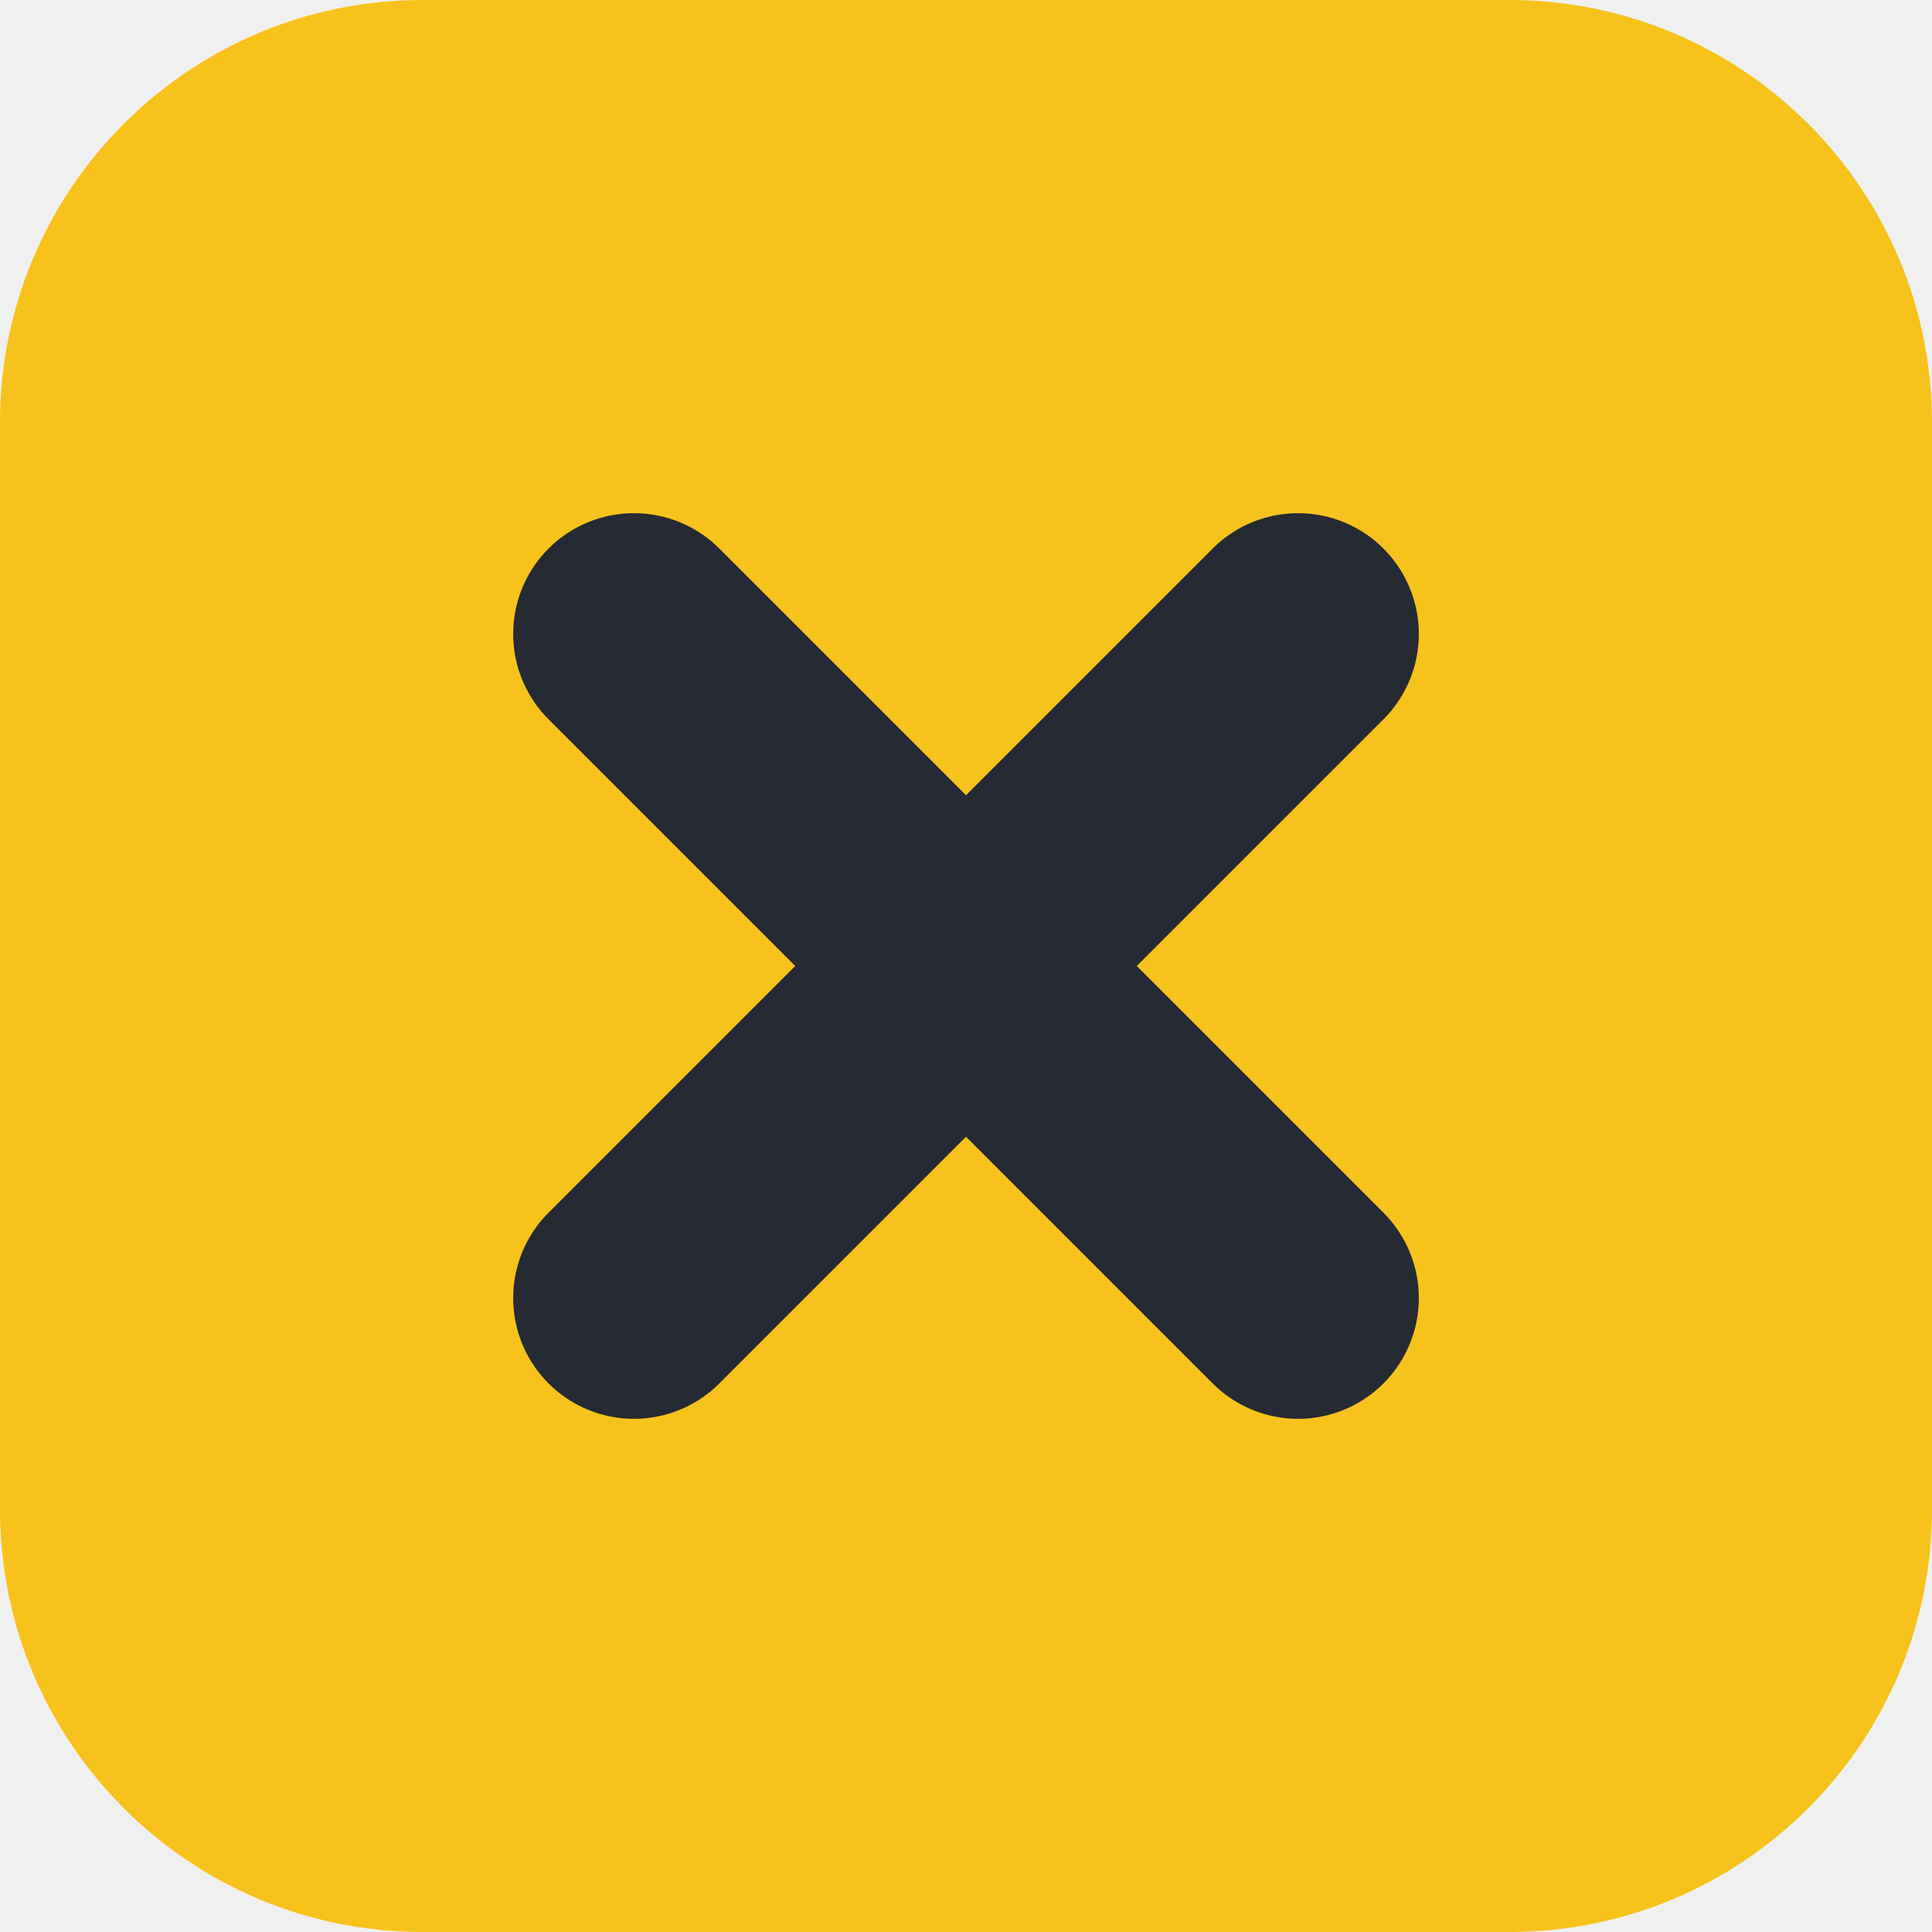
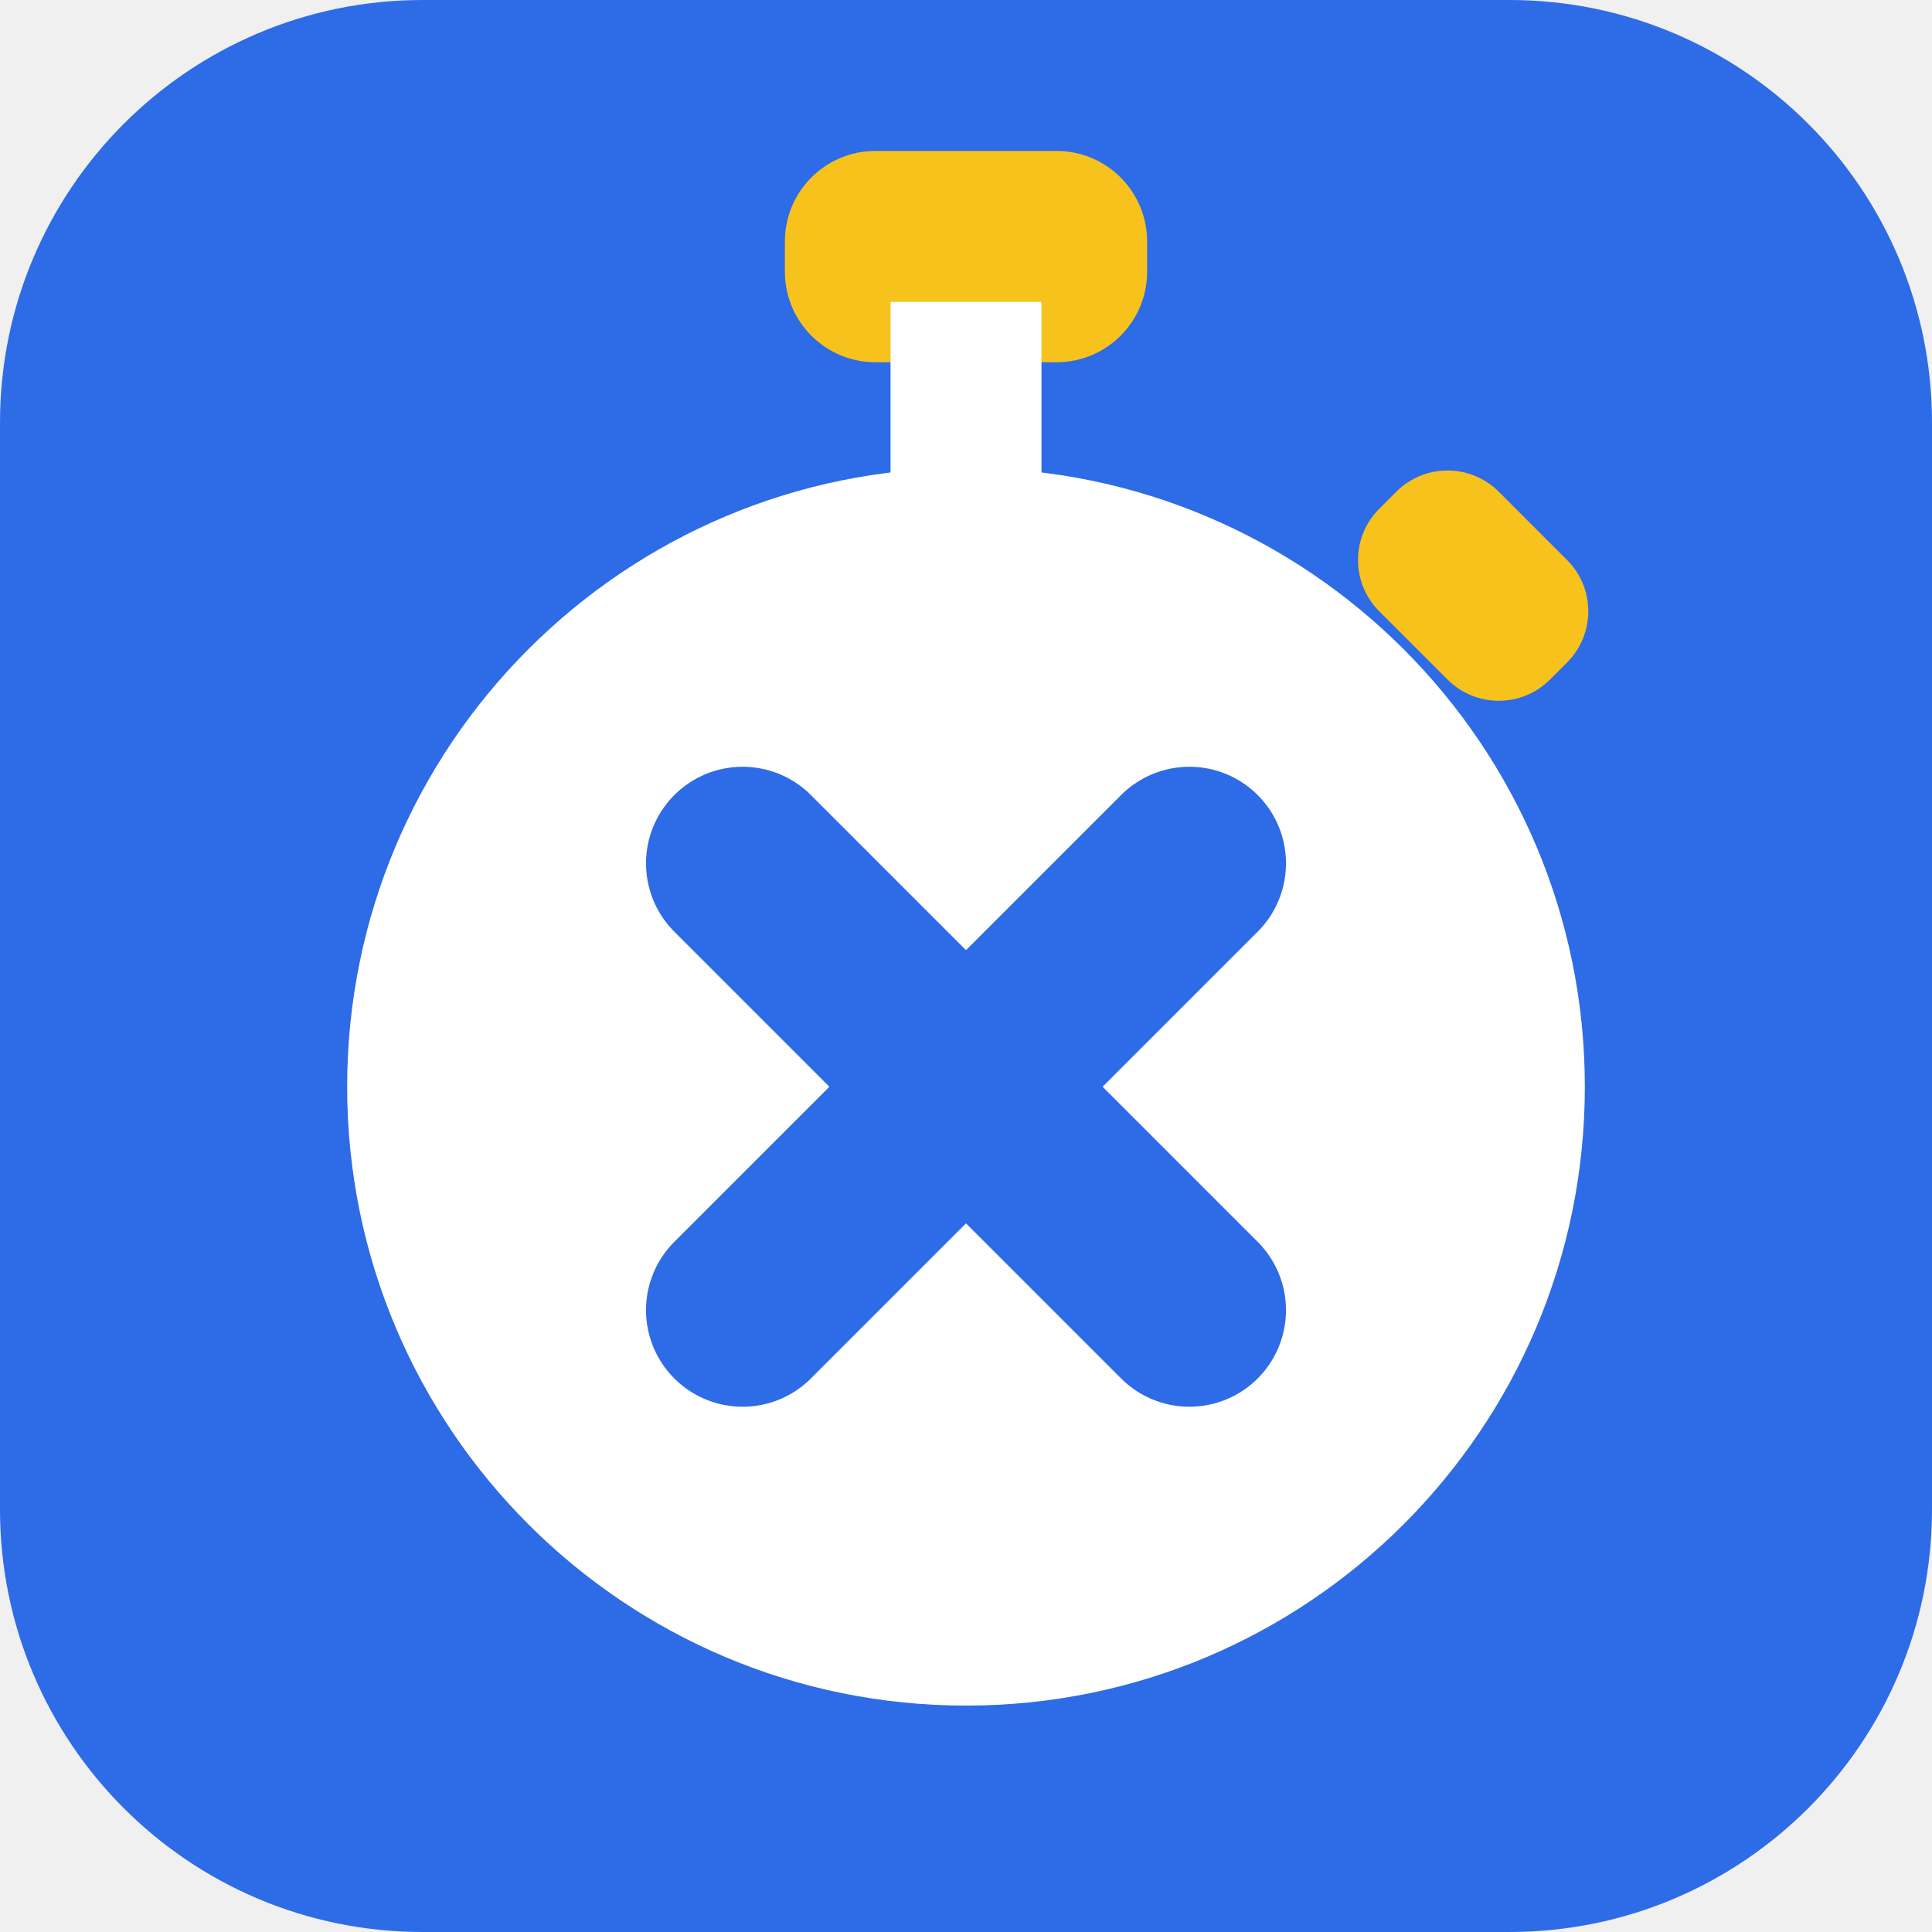
<svg xmlns="http://www.w3.org/2000/svg" viewBox="0 0 64 64">
-   <rect width="64" height="64" rx="14" fill="#F7C21B" />
-   <path d="M21 21 43 43M43 21 21 43" stroke="#252A33" stroke-width="8" stroke-linecap="round" />
+   <rect width="64" height="64" rx="14" fill="#2E6BE6" />
+   <g transform="translate(0.000 0.000) scale(1)">
+     <rect x="26" y="5" width="12" height="7" rx="3" fill="#F7C21B" />
+     <rect x="29.5" y="10" width="5" height="7" fill="#FFFFFF" />
+     <rect x="44.8" y="16.6" width="8" height="5.6" rx="2.4" fill="#F7C21B" transform="rotate(45 48.8 19.4)" />
+     <circle cx="32" cy="36" r="20.5" fill="#FFFFFF" />
+     <path d="M24.6 28.6 39.4 43.4M39.4 28.6 24.6 43.4" stroke="#2E6BE6" stroke-width="6.4" stroke-linecap="round" />
+   </g>
</svg>
